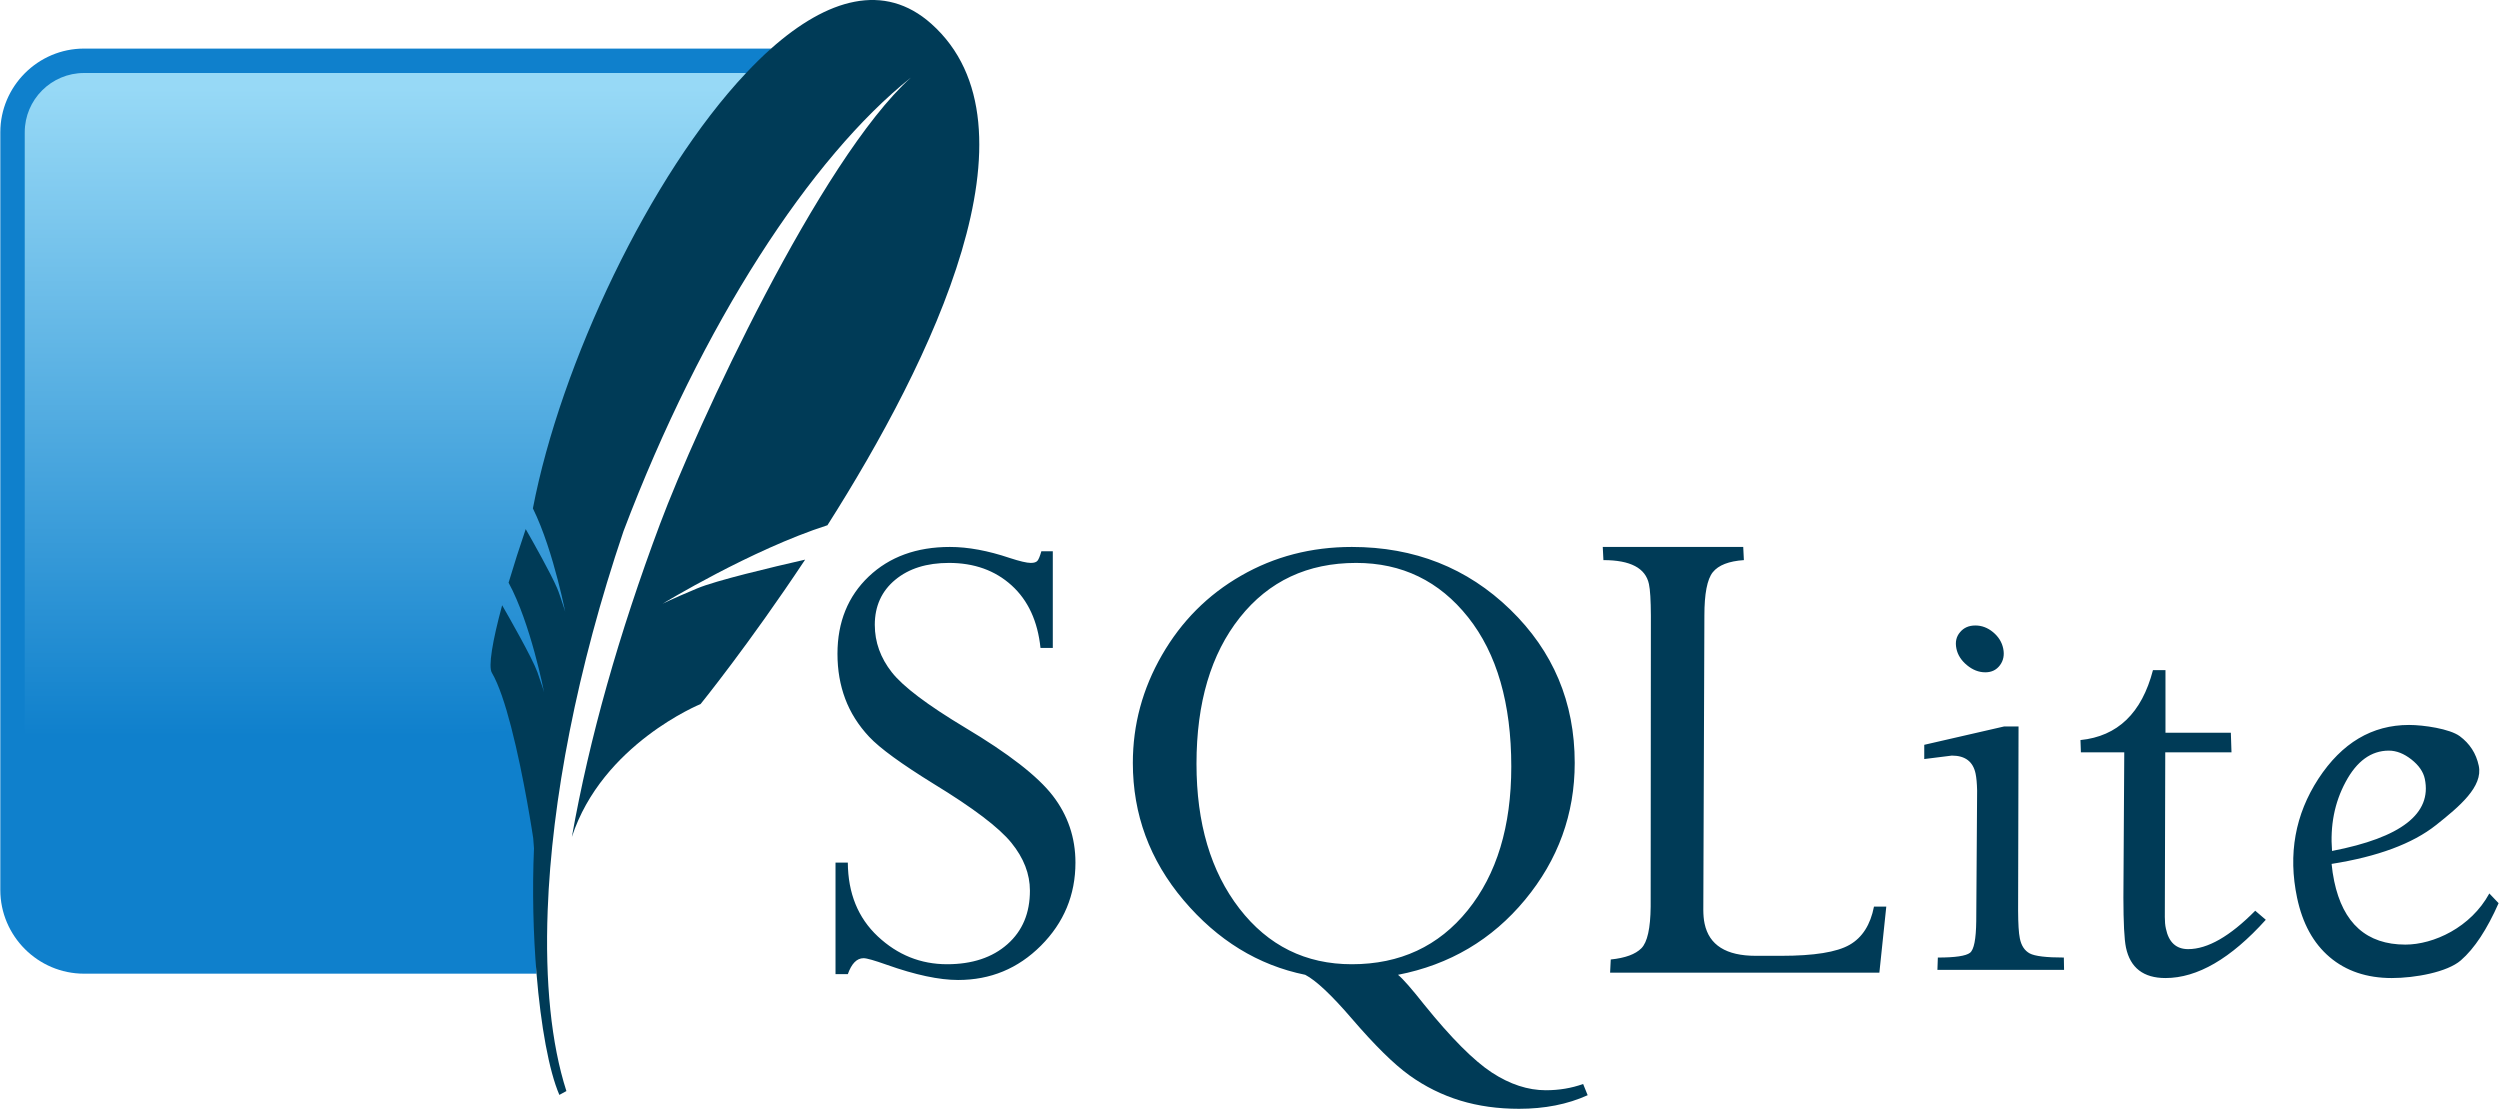
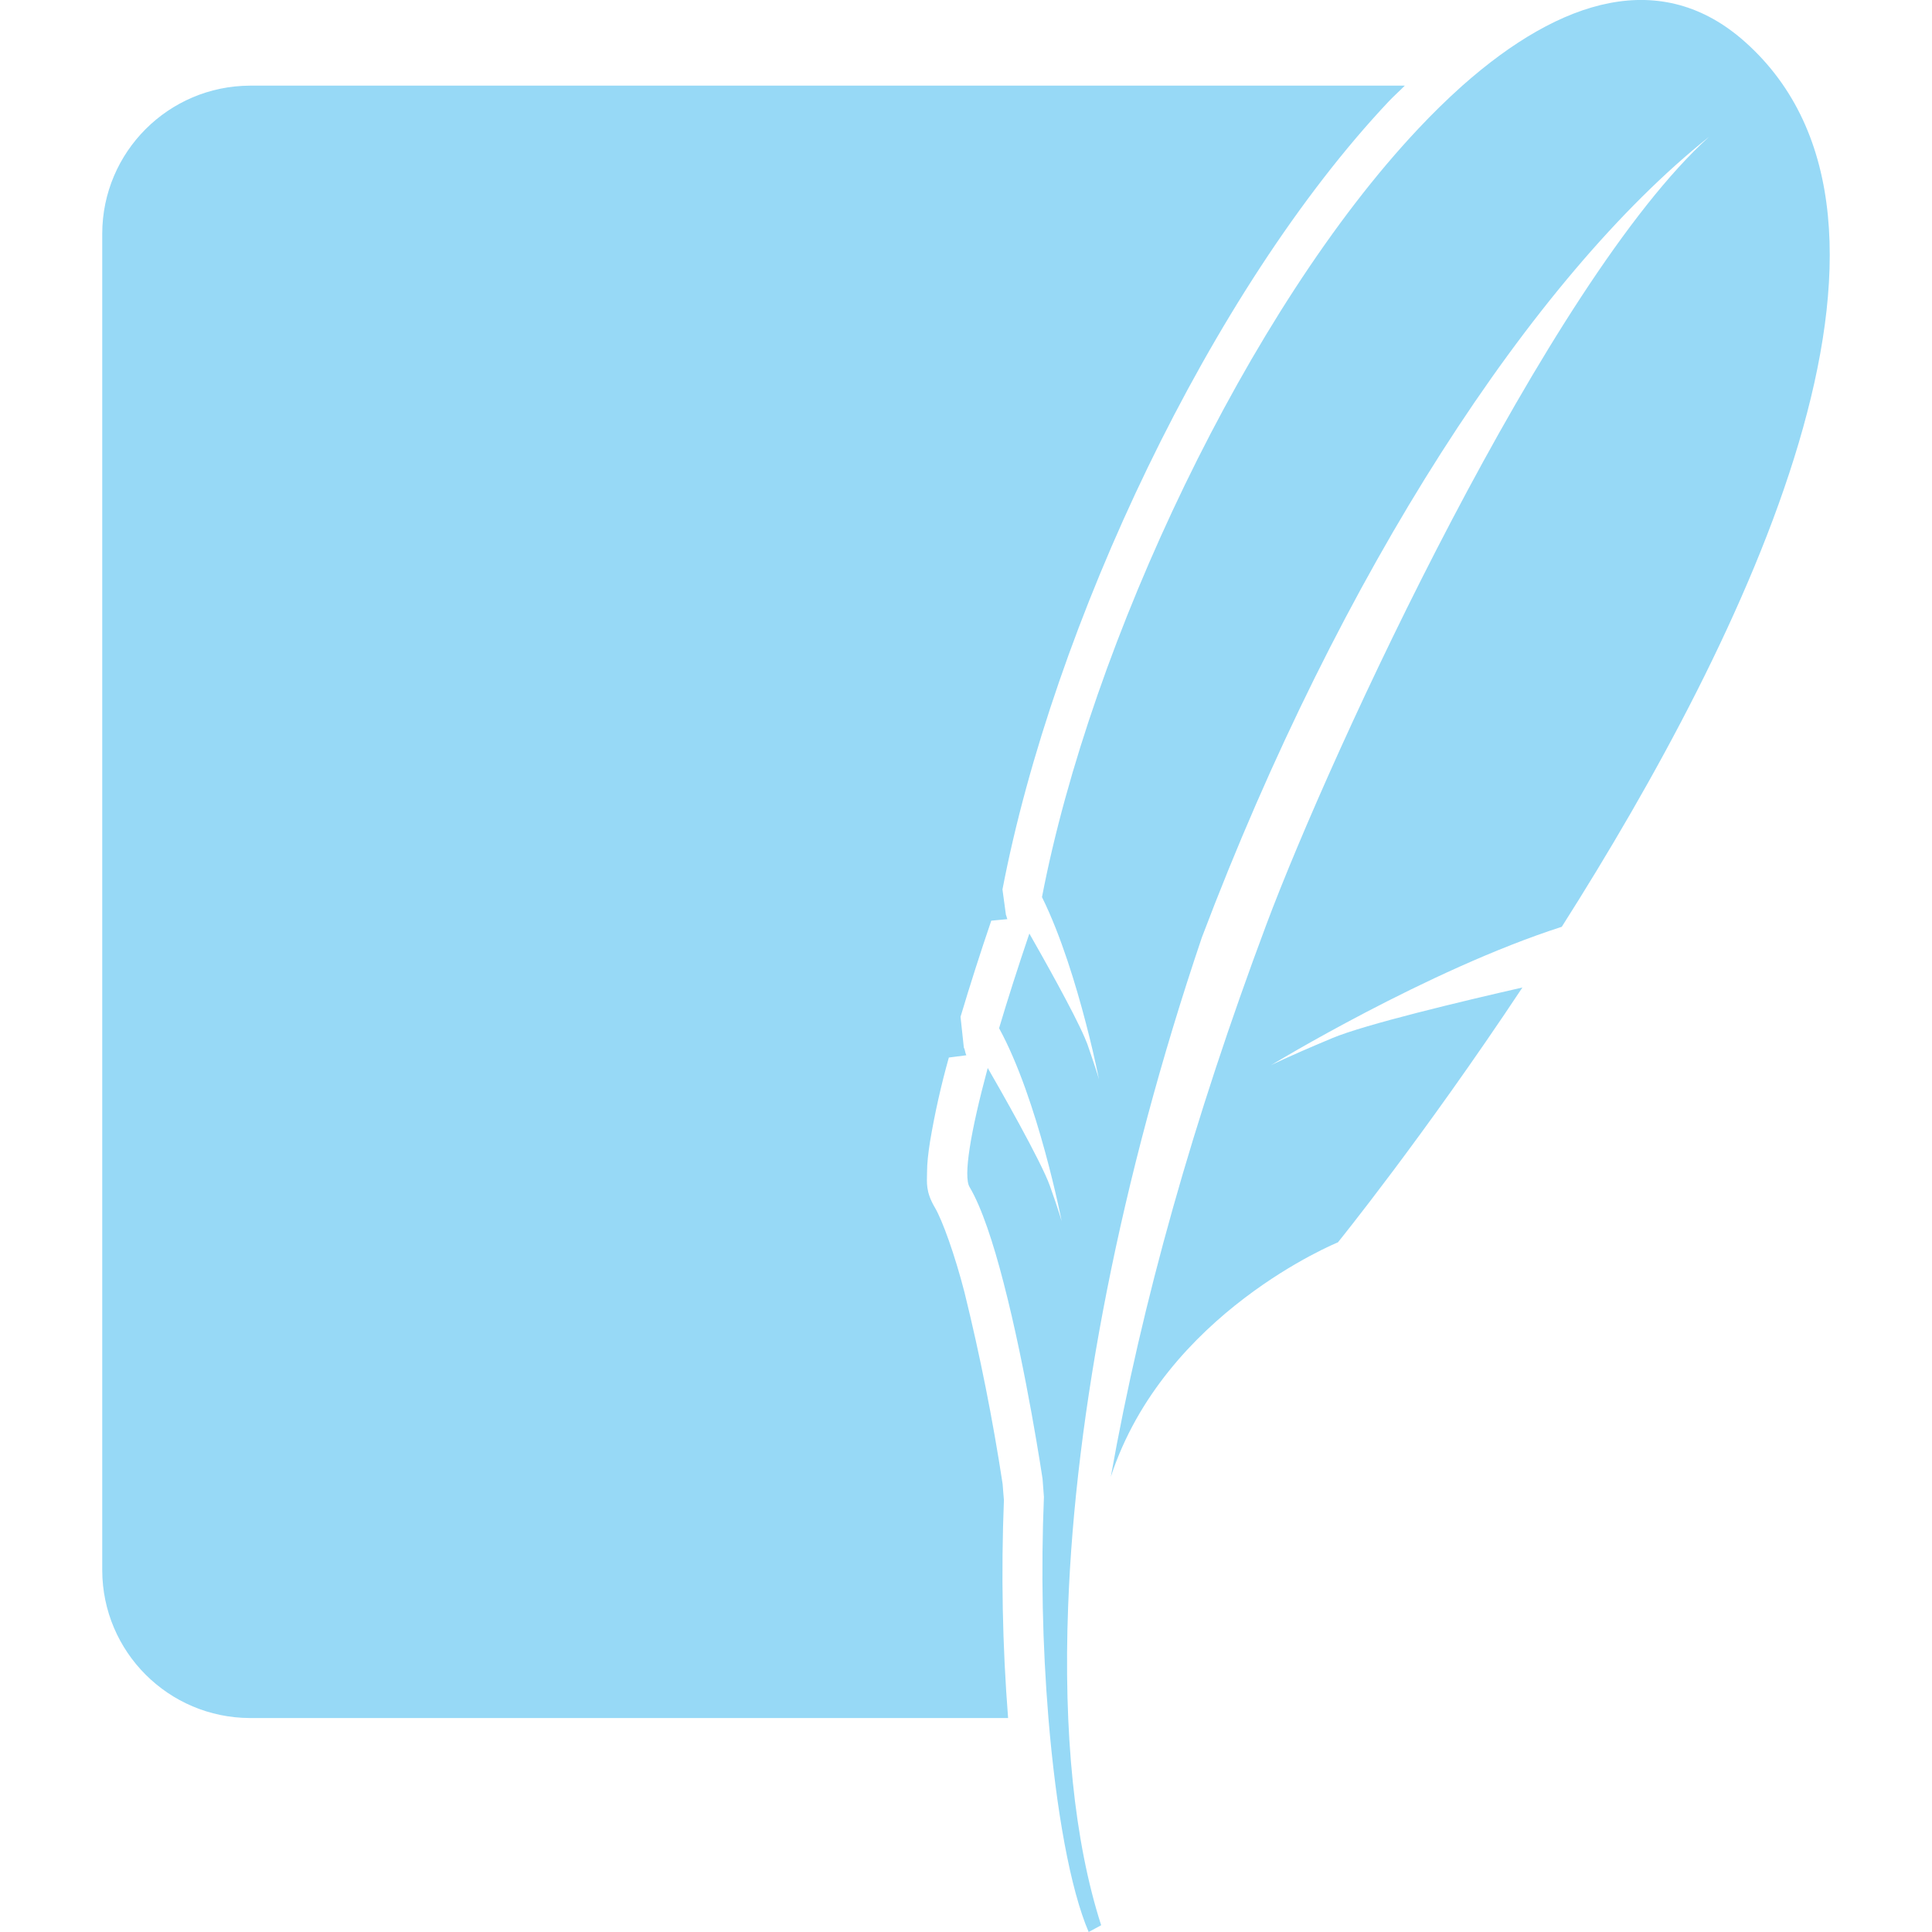
- <svg xmlns="http://www.w3.org/2000/svg" width="2500" height="1113" viewBox="0 0 512 228" preserveAspectRatio="xMidYMid">
-   <defs>
-     <linearGradient x1="57.662%" y1="2.046%" x2="57.662%" y2="94.439%" id="a">
-       <stop stop-color="#97D9F6" offset="0%" />
-       <stop stop-color="#0F80CC" offset="92.024%" />
-       <stop stop-color="#0F80CC" offset="100%" />
-     </linearGradient>
-   </defs>
-   <path d="M194.52 112.044c-6.821 0-12.368 2.02-16.62 6.055-4.251 4.04-6.408 9.335-6.408 15.824 0 3.362.535 6.428 1.59 9.237 1.056 2.815 2.699 5.423 4.907 7.78 2.208 2.358 6.628 5.561 13.215 9.635 8.084 4.934 13.373 8.939 15.912 12.066 2.54 3.124 3.801 6.398 3.801 9.812 0 4.57-1.504 8.219-4.597 10.961-3.097 2.744-7.24 4.11-12.375 4.11-5.417 0-10.136-1.909-14.188-5.7-4.052-3.798-6.098-8.821-6.144-15.117h-2.52v22.851h2.52c.77-2.164 1.834-3.27 3.227-3.27.67 0 2.24.461 4.685 1.325 5.949 2.117 10.834 3.138 14.674 3.138 6.617 0 12.266-2.317 16.972-7.027 4.7-4.708 7.072-10.387 7.072-17.017 0-5.14-1.566-9.715-4.64-13.701-3.075-3.992-9.054-8.635-17.99-13.967-7.689-4.62-12.68-8.382-14.983-11.315-2.307-2.929-3.492-6.169-3.492-9.724 0-3.845 1.413-6.934 4.199-9.238 2.786-2.305 6.437-3.447 11.006-3.447 5.14 0 9.426 1.526 12.817 4.597 3.388 3.076 5.347 7.339 5.923 12.817h2.52v-19.8h-2.343c-.287 1.009-.552 1.654-.796 1.944-.237.288-.693.442-1.37.442-.815 0-2.268-.343-4.332-1.017-4.42-1.488-8.495-2.254-12.243-2.254zm82.342 0c-8.311 0-15.857 1.96-22.674 5.879-6.828 3.912-12.233 9.345-16.221 16.265-3.987 6.92-5.967 14.268-5.967 22.1 0 10.52 3.444 19.894 10.387 28.11 6.946 8.21 15.27 13.326 24.928 15.293 2.208 1.15 5.367 4.12 9.503 8.928 4.66 5.425 8.603 9.338 11.845 11.668a35.592 35.592 0 0 0 10.43 5.172c3.7 1.126 7.699 1.68 12.023 1.68 5.237 0 9.925-.911 14.055-2.785l-.928-2.299c-2.397.865-4.954 1.282-7.646 1.282-3.655 0-7.348-1.205-11.05-3.624-3.697-2.426-8.32-7.053-13.834-13.879-2.592-3.27-4.381-5.334-5.393-6.143 10.568-2.064 19.257-7.185 26.034-15.382 6.774-8.192 10.165-17.542 10.165-28.022 0-12.442-4.427-22.9-13.215-31.425-8.796-8.527-19.612-12.818-32.442-12.818zm51.403 0l.133 2.696c5.533 0 8.633 1.63 9.326 4.906.258 1.173.376 3.337.397 6.453l-.044 59.625c-.046 4.453-.68 7.296-1.9 8.53-1.222 1.225-3.287 1.993-6.276 2.298l-.133 2.697h55.16l1.415-13.525h-2.52c-.72 3.684-2.369 6.324-4.994 7.823-2.633 1.51-7.288 2.254-14.011 2.254h-5.216c-6.05 0-9.55-2.187-10.475-6.586-.19-.87-.256-1.803-.265-2.828l.22-60.288c0-4.446.561-7.425 1.725-8.884 1.175-1.453 3.295-2.266 6.364-2.475l-.132-2.696h-28.774zm-50.52 3.27c9.375 0 17.028 3.693 22.94 11.139 5.91 7.449 8.84 17.658 8.84 30.586 0 12.25-2.972 22.058-8.928 29.436-5.957 7.376-13.884 11.05-23.735 11.05-9.464 0-17.139-3.789-23.028-11.403-5.884-7.615-8.795-17.501-8.795-29.658 0-12.492 2.947-22.492 8.884-29.967 5.933-7.466 13.878-11.182 23.823-11.182zm126.852 12.819c-1.346 0-2.371.454-3.138 1.37-.785.912-1.026 2.017-.752 3.359.265 1.302 1 2.442 2.166 3.403 1.16.96 2.411 1.459 3.757 1.459 1.301 0 2.293-.499 3.005-1.459.713-.96.93-2.101.663-3.403-.274-1.342-.983-2.447-2.077-3.36-1.107-.915-2.323-1.37-3.624-1.37zm36.375 9.149c-2.286 8.794-7.241 13.553-14.85 14.32l.088 2.52h8.884l-.177 29.79c.014 5.093.17 8.484.53 10.21.876 4.131 3.574 6.232 8.089 6.232 6.533 0 13.385-3.98 20.552-11.934l-2.165-1.856c-5.175 5.238-9.75 7.867-13.746 7.867-2.456 0-3.978-1.412-4.553-4.199-.157-.677-.22-1.468-.22-2.387l.088-33.723h13.569l-.133-4.023h-13.392v-12.817h-2.564zm52.464 11.226c-7.59 0-13.763 3.685-18.563 11.006-4.775 7.333-6.253 15.458-4.376 24.398 1.105 5.236 3.306 9.294 6.674 12.154 3.363 2.86 7.629 4.288 12.73 4.288 4.748 0 11.36-1.203 14.143-3.625 2.79-2.42 5.36-6.342 7.735-11.712l-1.9-1.99c-3.788 6.968-11.43 10.476-17.194 10.476-7.924 0-12.777-4.348-14.586-12.995a31.614 31.614 0 0 1-.53-3.536c9.427-1.492 16.571-4.135 21.392-7.955 4.818-3.823 9.655-7.875 8.752-12.155-.538-2.544-1.858-4.544-3.89-6.055-2.058-1.511-7.4-2.299-10.387-2.299zm-82.96.31l-16.354 3.757v2.917l5.657-.707c2.74 0 4.353 1.24 4.862 3.712.171.827.28 1.99.31 3.448l-.178 26.74c-.045 3.7-.456 5.851-1.281 6.497-.833.647-3.029.973-6.586.973l-.088 2.519h25.944l-.044-2.52c-3.605 0-5.942-.284-6.983-.84-1.024-.55-1.73-1.555-2.033-3.093-.235-1.108-.338-3.018-.354-5.657l.089-37.746h-2.962zm78.806 4.95c1.579 0 3.104.61 4.64 1.812 1.516 1.198 2.439 2.53 2.741 3.978 1.48 7.11-4.823 12.024-19.006 14.762-.404-5.183.494-9.89 2.785-14.143 2.274-4.25 5.235-6.409 8.84-6.409z" fill="#003B57" />
-   <path d="M157.888 9.952H17.15C7.717 9.952 0 17.67 0 27.102V182.31c0 9.432 7.717 17.15 17.15 17.15h92.693c-1.052-46.122 14.698-135.63 48.045-189.508z" fill="#0F80CC" />
-   <path d="M152.775 14.955H17.15c-6.698 0-12.148 5.449-12.148 12.148v143.883c30.716-11.788 76.817-21.96 108.693-21.498 6.406-33.494 25.232-99.134 39.08-134.533z" fill="url(#a)" />
-   <path d="M190.715 4.872c-9.639-8.595-21.31-5.143-32.827 5.08-1.71 1.518-3.416 3.203-5.113 5.003-19.704 20.903-37.994 59.62-43.676 89.19 2.214 4.489 3.943 10.217 5.081 14.593.292 1.122.555 2.176.766 3.072.5 2.122.769 3.497.769 3.497s-.177-.668-.902-2.77c-.138-.403-.292-.843-.474-1.361a15.78 15.78 0 0 0-.304-.752c-1.285-2.988-4.84-9.294-6.405-12.04a300.723 300.723 0 0 0-3.511 10.983c4.517 8.265 7.27 22.429 7.27 22.429s-.239-.918-1.374-4.122c-1.008-2.833-6.027-11.628-7.216-13.684-2.034 7.509-2.842 12.578-2.113 13.812 1.415 2.391 2.762 6.518 3.946 11.081 2.673 10.28 4.53 22.796 4.53 22.796s.06.83.162 2.106c-.372 8.633-.149 17.584.52 25.674.885 10.71 2.552 19.91 4.677 24.834l1.443-.786c-3.12-9.701-4.388-22.414-3.833-37.076.84-22.41 5.997-49.437 15.526-77.606 16.1-42.523 38.436-76.641 58.879-92.935-18.633 16.828-43.851 71.297-51.4 91.467-8.453 22.588-14.443 43.784-18.053 64.092 6.229-19.039 26.368-27.222 26.368-27.222s9.877-12.182 21.42-29.586c-6.914 1.577-18.268 4.277-22.071 5.875-5.61 2.353-7.121 3.156-7.121 3.156s18.17-11.066 33.76-16.076c21.44-33.768 44.799-81.74 21.276-102.724" fill="#003B57" />
+ <svg xmlns="http://www.w3.org/2000/svg" fill="#97D9F6" role="img" viewBox="0 0 24 24">
+   <path d="M21.678.521c-1.032-.92-2.28-.55-3.513.544a8.71 8.71 0 0 0-.547.535c-2.109 2.237-4.066 6.38-4.674 9.544.237.48.422 1.093.544 1.561a13.044 13.044 0 0 1 .164.703s-.019-.071-.096-.296l-.05-.146a1.689 1.689 0 0 0-.033-.08c-.138-.32-.518-.995-.686-1.289-.143.423-.27.818-.376 1.176.484.884.778 2.4.778 2.4s-.025-.099-.147-.442c-.107-.303-.644-1.244-.772-1.464-.217.804-.304 1.346-.226 1.478.152.256.296.698.422 1.186.286 1.1.485 2.44.485 2.44l.017.224a22.41 22.41 0 0 0 .056 2.748c.095 1.146.273 2.13.5 2.657l.155-.084c-.334-1.038-.47-2.399-.41-3.967.09-2.398.642-5.29 1.661-8.304 1.723-4.55 4.113-8.201 6.3-9.945-1.993 1.8-4.692 7.63-5.5 9.788-.904 2.416-1.545 4.684-1.931 6.857.666-2.037 2.821-2.912 2.821-2.912s1.057-1.304 2.292-3.166c-.74.169-1.955.458-2.362.629-.6.251-.762.337-.762.337s1.945-1.184 3.613-1.72C21.695 7.9 24.195 2.767 21.678.521m-18.573.543A1.842 1.842 0 0 0 1.27 2.9v16.608a1.84 1.84 0 0 0 1.835 1.834h9.418a22.953 22.953 0 0 1-.052-2.707c-.006-.062-.011-.141-.016-.2a27.01 27.01 0 0 0-.473-2.378c-.121-.47-.275-.898-.369-1.057-.116-.197-.098-.31-.097-.432 0-.12.015-.245.037-.386a9.98 9.98 0 0 1 .234-1.045l.217-.028c-.017-.035-.014-.065-.031-.097l-.041-.381a32.8 32.8 0 0 1 .382-1.194l.2-.019c-.008-.016-.01-.038-.018-.053l-.043-.316c.63-3.28 2.587-7.443 4.8-9.791.066-.069.133-.128.198-.194Z" />
</svg>
